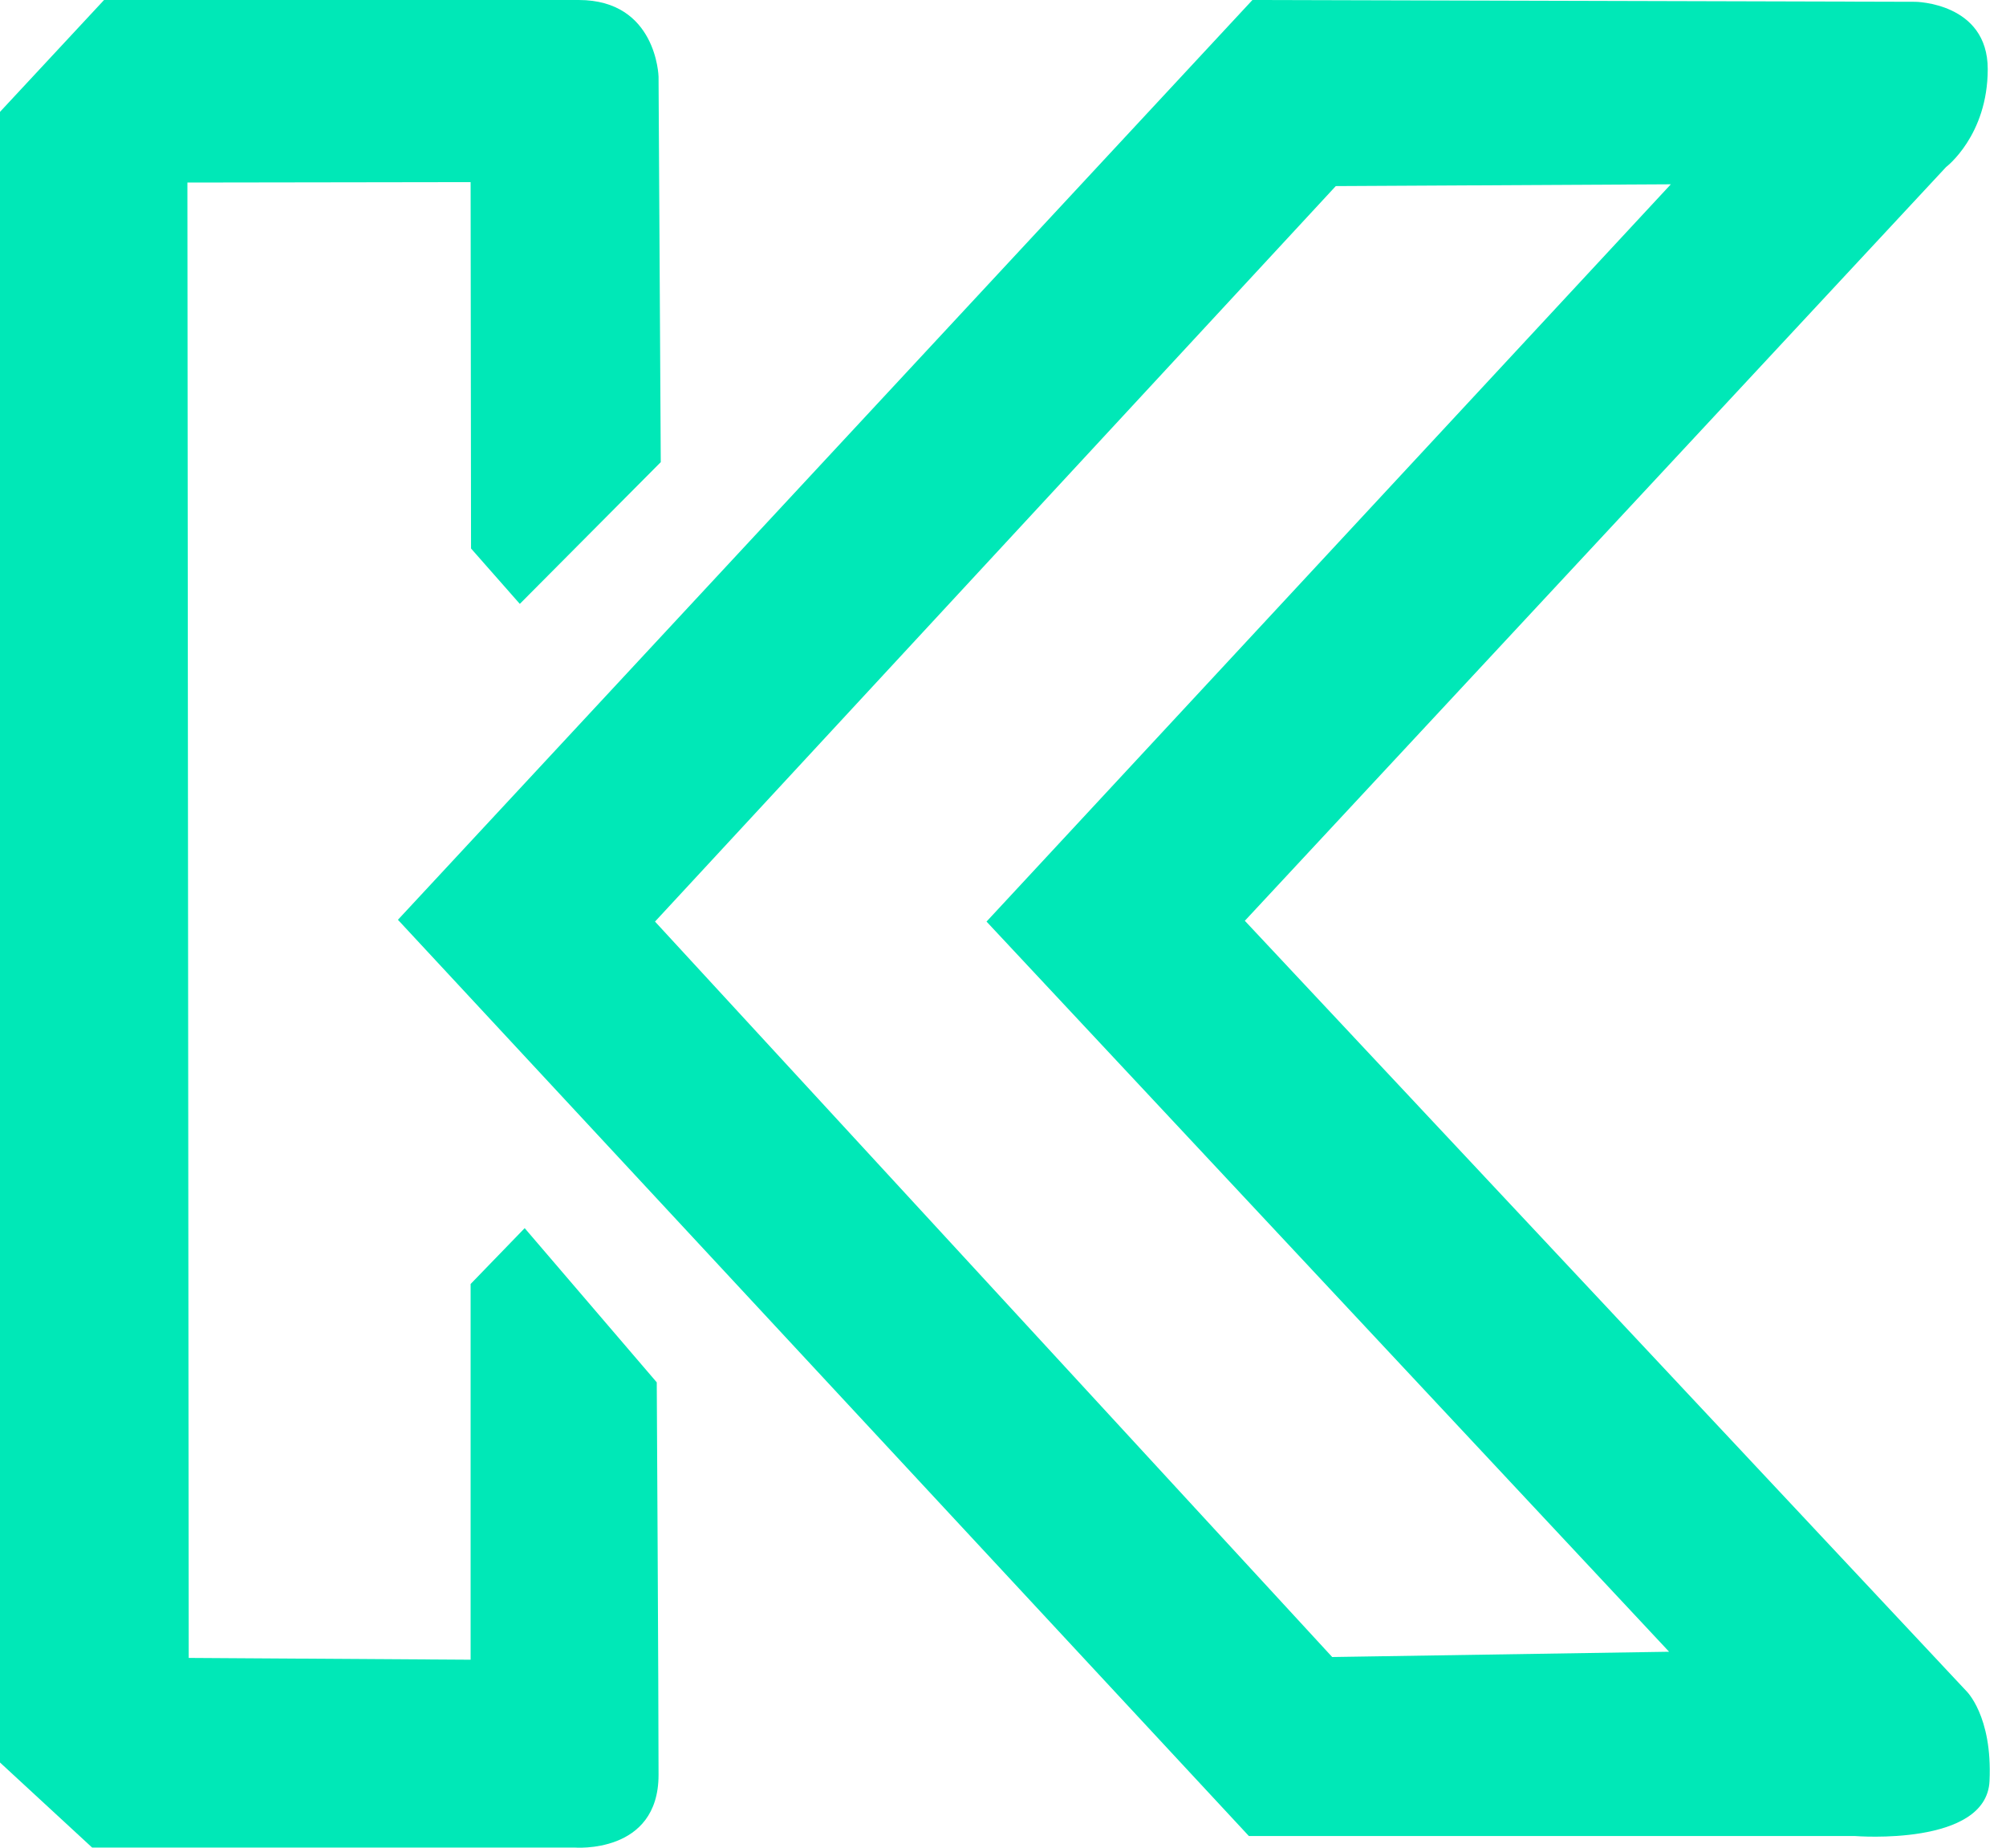
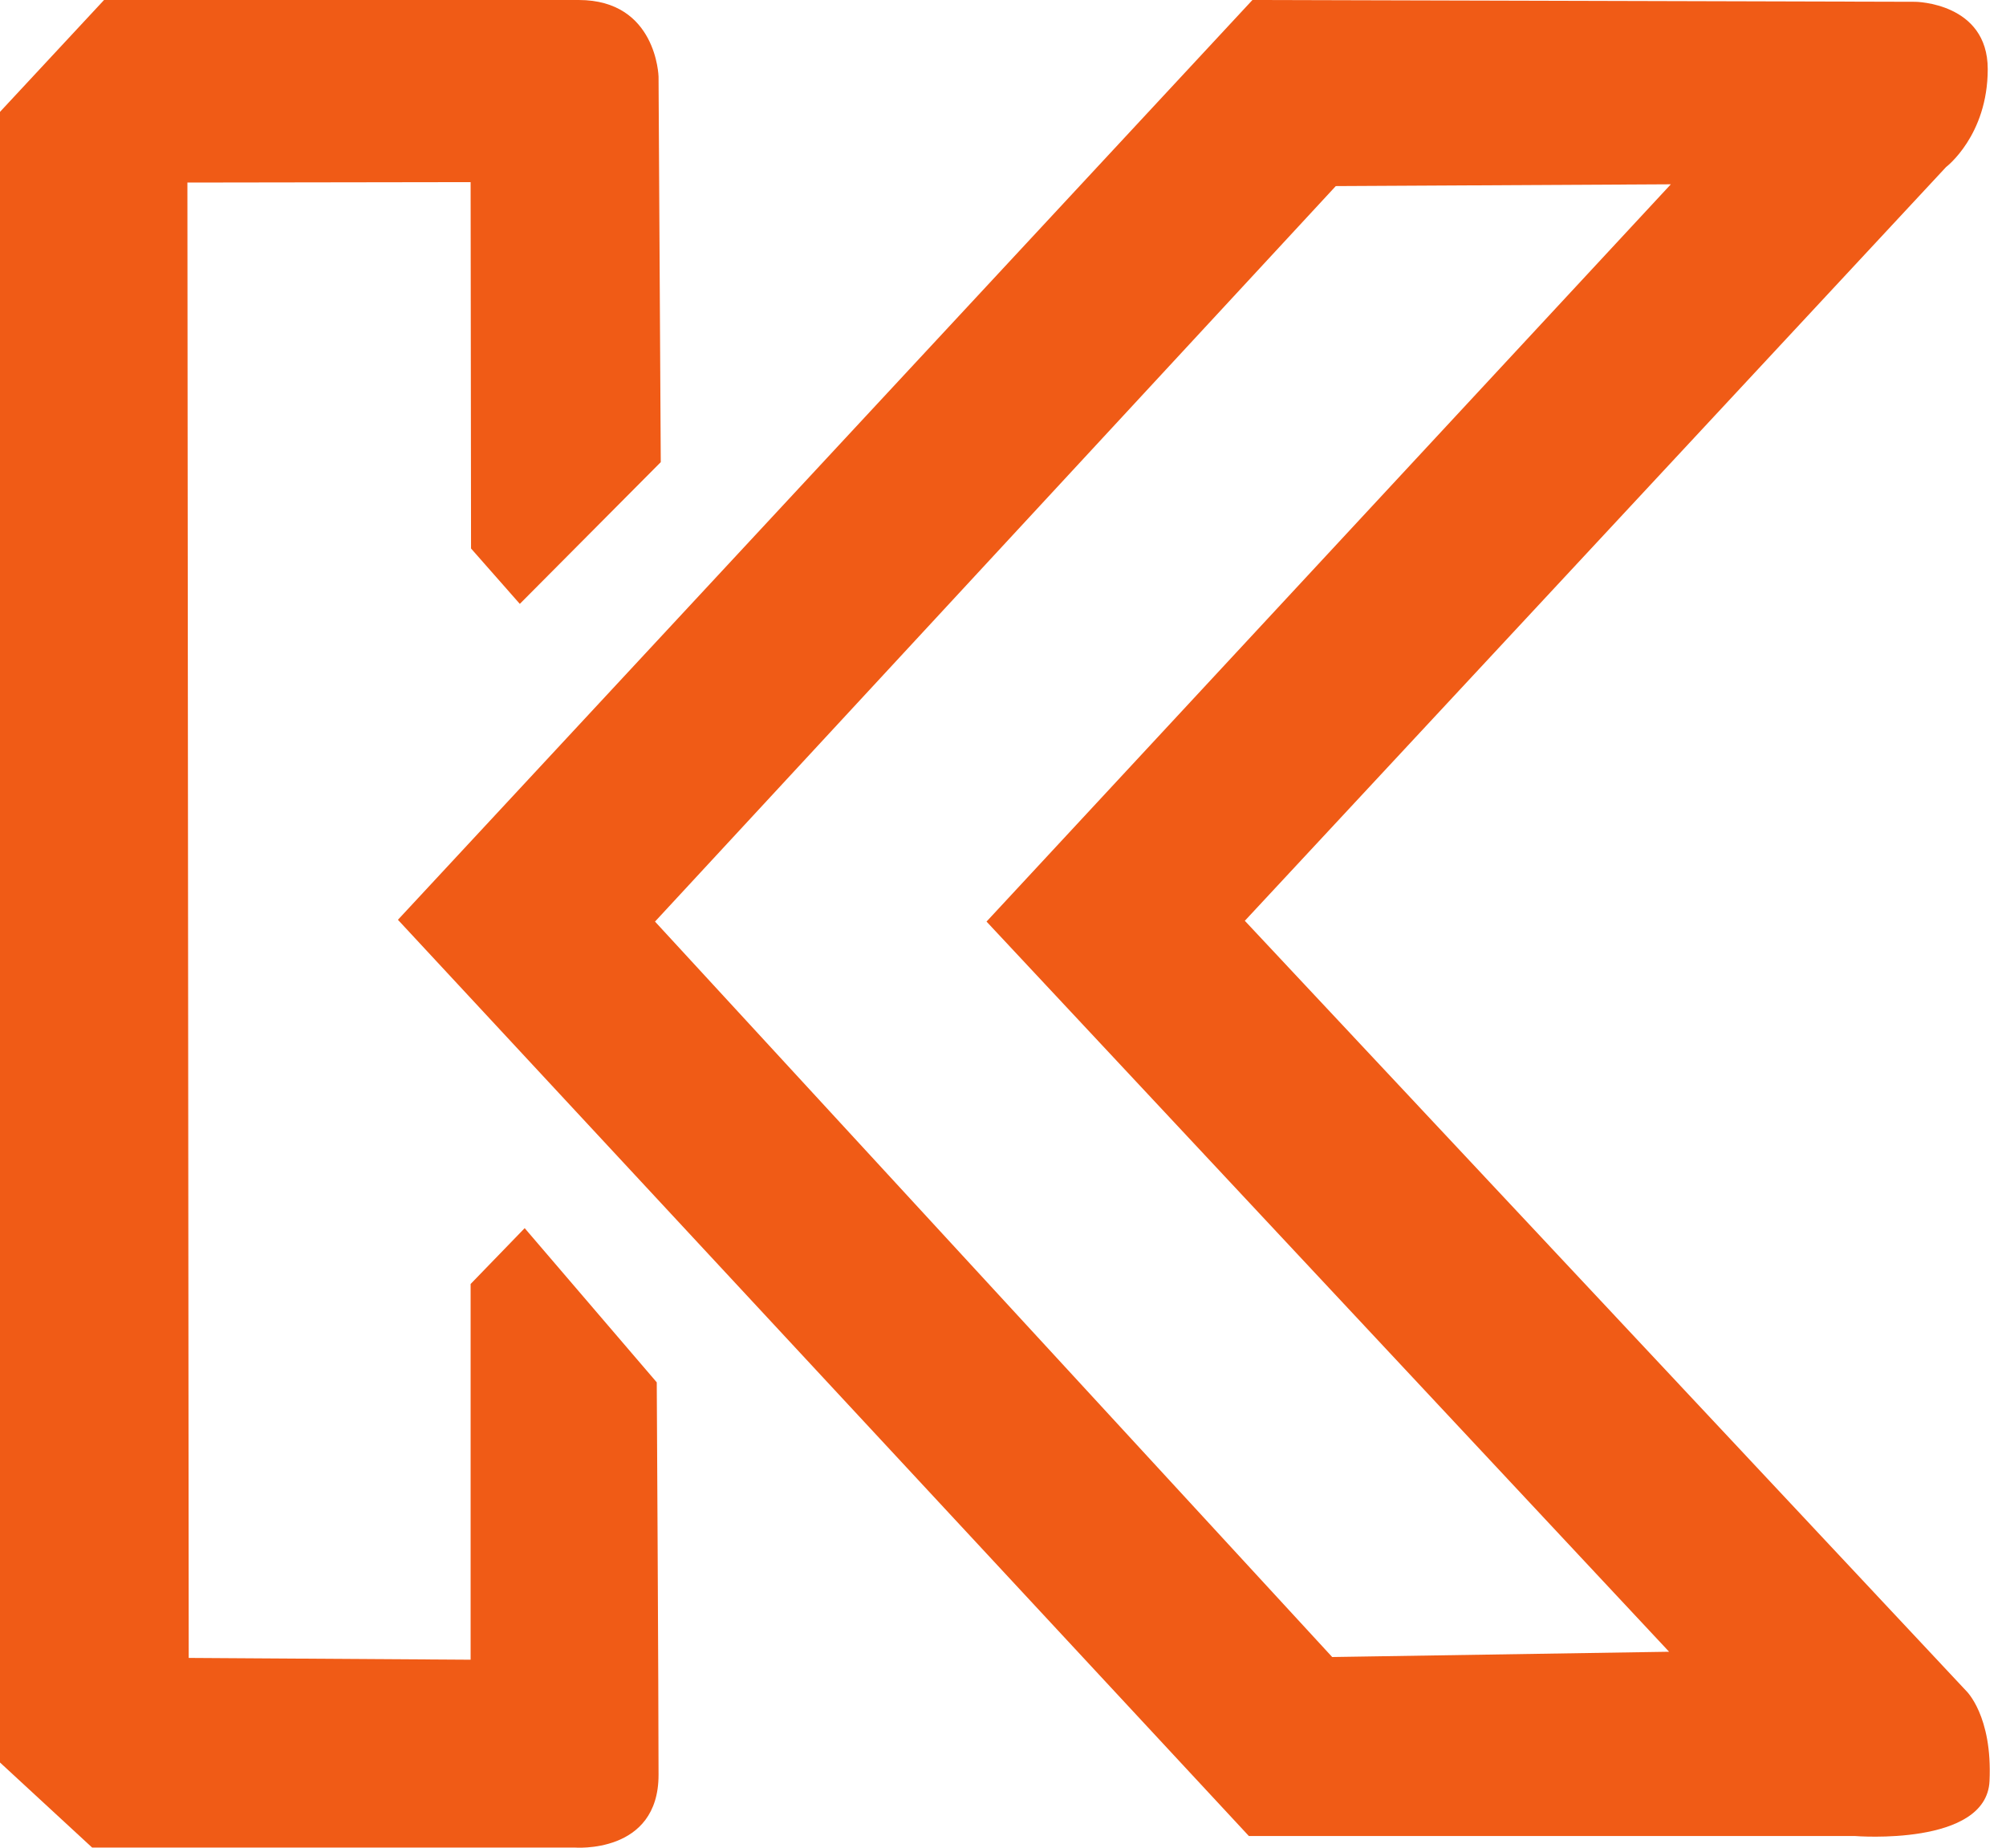
<svg xmlns="http://www.w3.org/2000/svg" width="38" height="35" viewBox="0 0 38 35" fill="none">
-   <path d="M10.963 0H1.971L0 2.119V33.386L1.745 34.997H10.88C10.88 34.997 12.475 35.131 12.475 33.621C12.475 32.11 12.441 26.185 12.441 26.185L9.939 23.264L8.915 24.322V31.439L3.575 31.405L3.55 3.458L8.915 3.45L8.923 10.39L9.847 11.439L12.517 8.754L12.475 1.452C12.475 1.452 12.441 0 10.963 0L10.963 0Z" fill="#00E8B7" />
-   <path d="M23.725 0L7.538 17.423L23.658 34.779H35.144C35.144 34.779 37.629 34.98 37.688 33.738C37.746 32.496 37.243 32.026 37.243 32.026L23.581 17.442L36.865 3.164C36.865 3.164 37.654 2.568 37.654 1.309C37.654 0.05 36.285 0.034 36.285 0.034L23.725 0ZM31.651 3.491L18.688 17.457L31.618 31.288L25.236 31.388L12.408 17.457L25.304 3.525L31.651 3.491Z" fill="#00E8B7" />
+   <path d="M10.963 0H1.971L0 2.119V33.386L1.745 34.997H10.88C10.88 34.997 12.475 35.131 12.475 33.621C12.475 32.11 12.441 26.185 12.441 26.185L9.939 23.264L8.915 24.322V31.439L3.575 31.405L3.55 3.458L8.915 3.45L8.923 10.39L9.847 11.439L12.517 8.754L12.475 1.452C12.475 1.452 12.441 0 10.963 0L10.963 0Z" fill="#f05b16" />
+   <path d="M23.725 0L7.538 17.423L23.658 34.779H35.144C35.144 34.779 37.629 34.98 37.688 33.738C37.746 32.496 37.243 32.026 37.243 32.026L23.581 17.442L36.865 3.164C36.865 3.164 37.654 2.568 37.654 1.309C37.654 0.05 36.285 0.034 36.285 0.034L23.725 0ZM31.651 3.491L18.688 17.457L31.618 31.288L25.236 31.388L12.408 17.457L25.304 3.525L31.651 3.491Z" fill="#f05b16" />
</svg>
